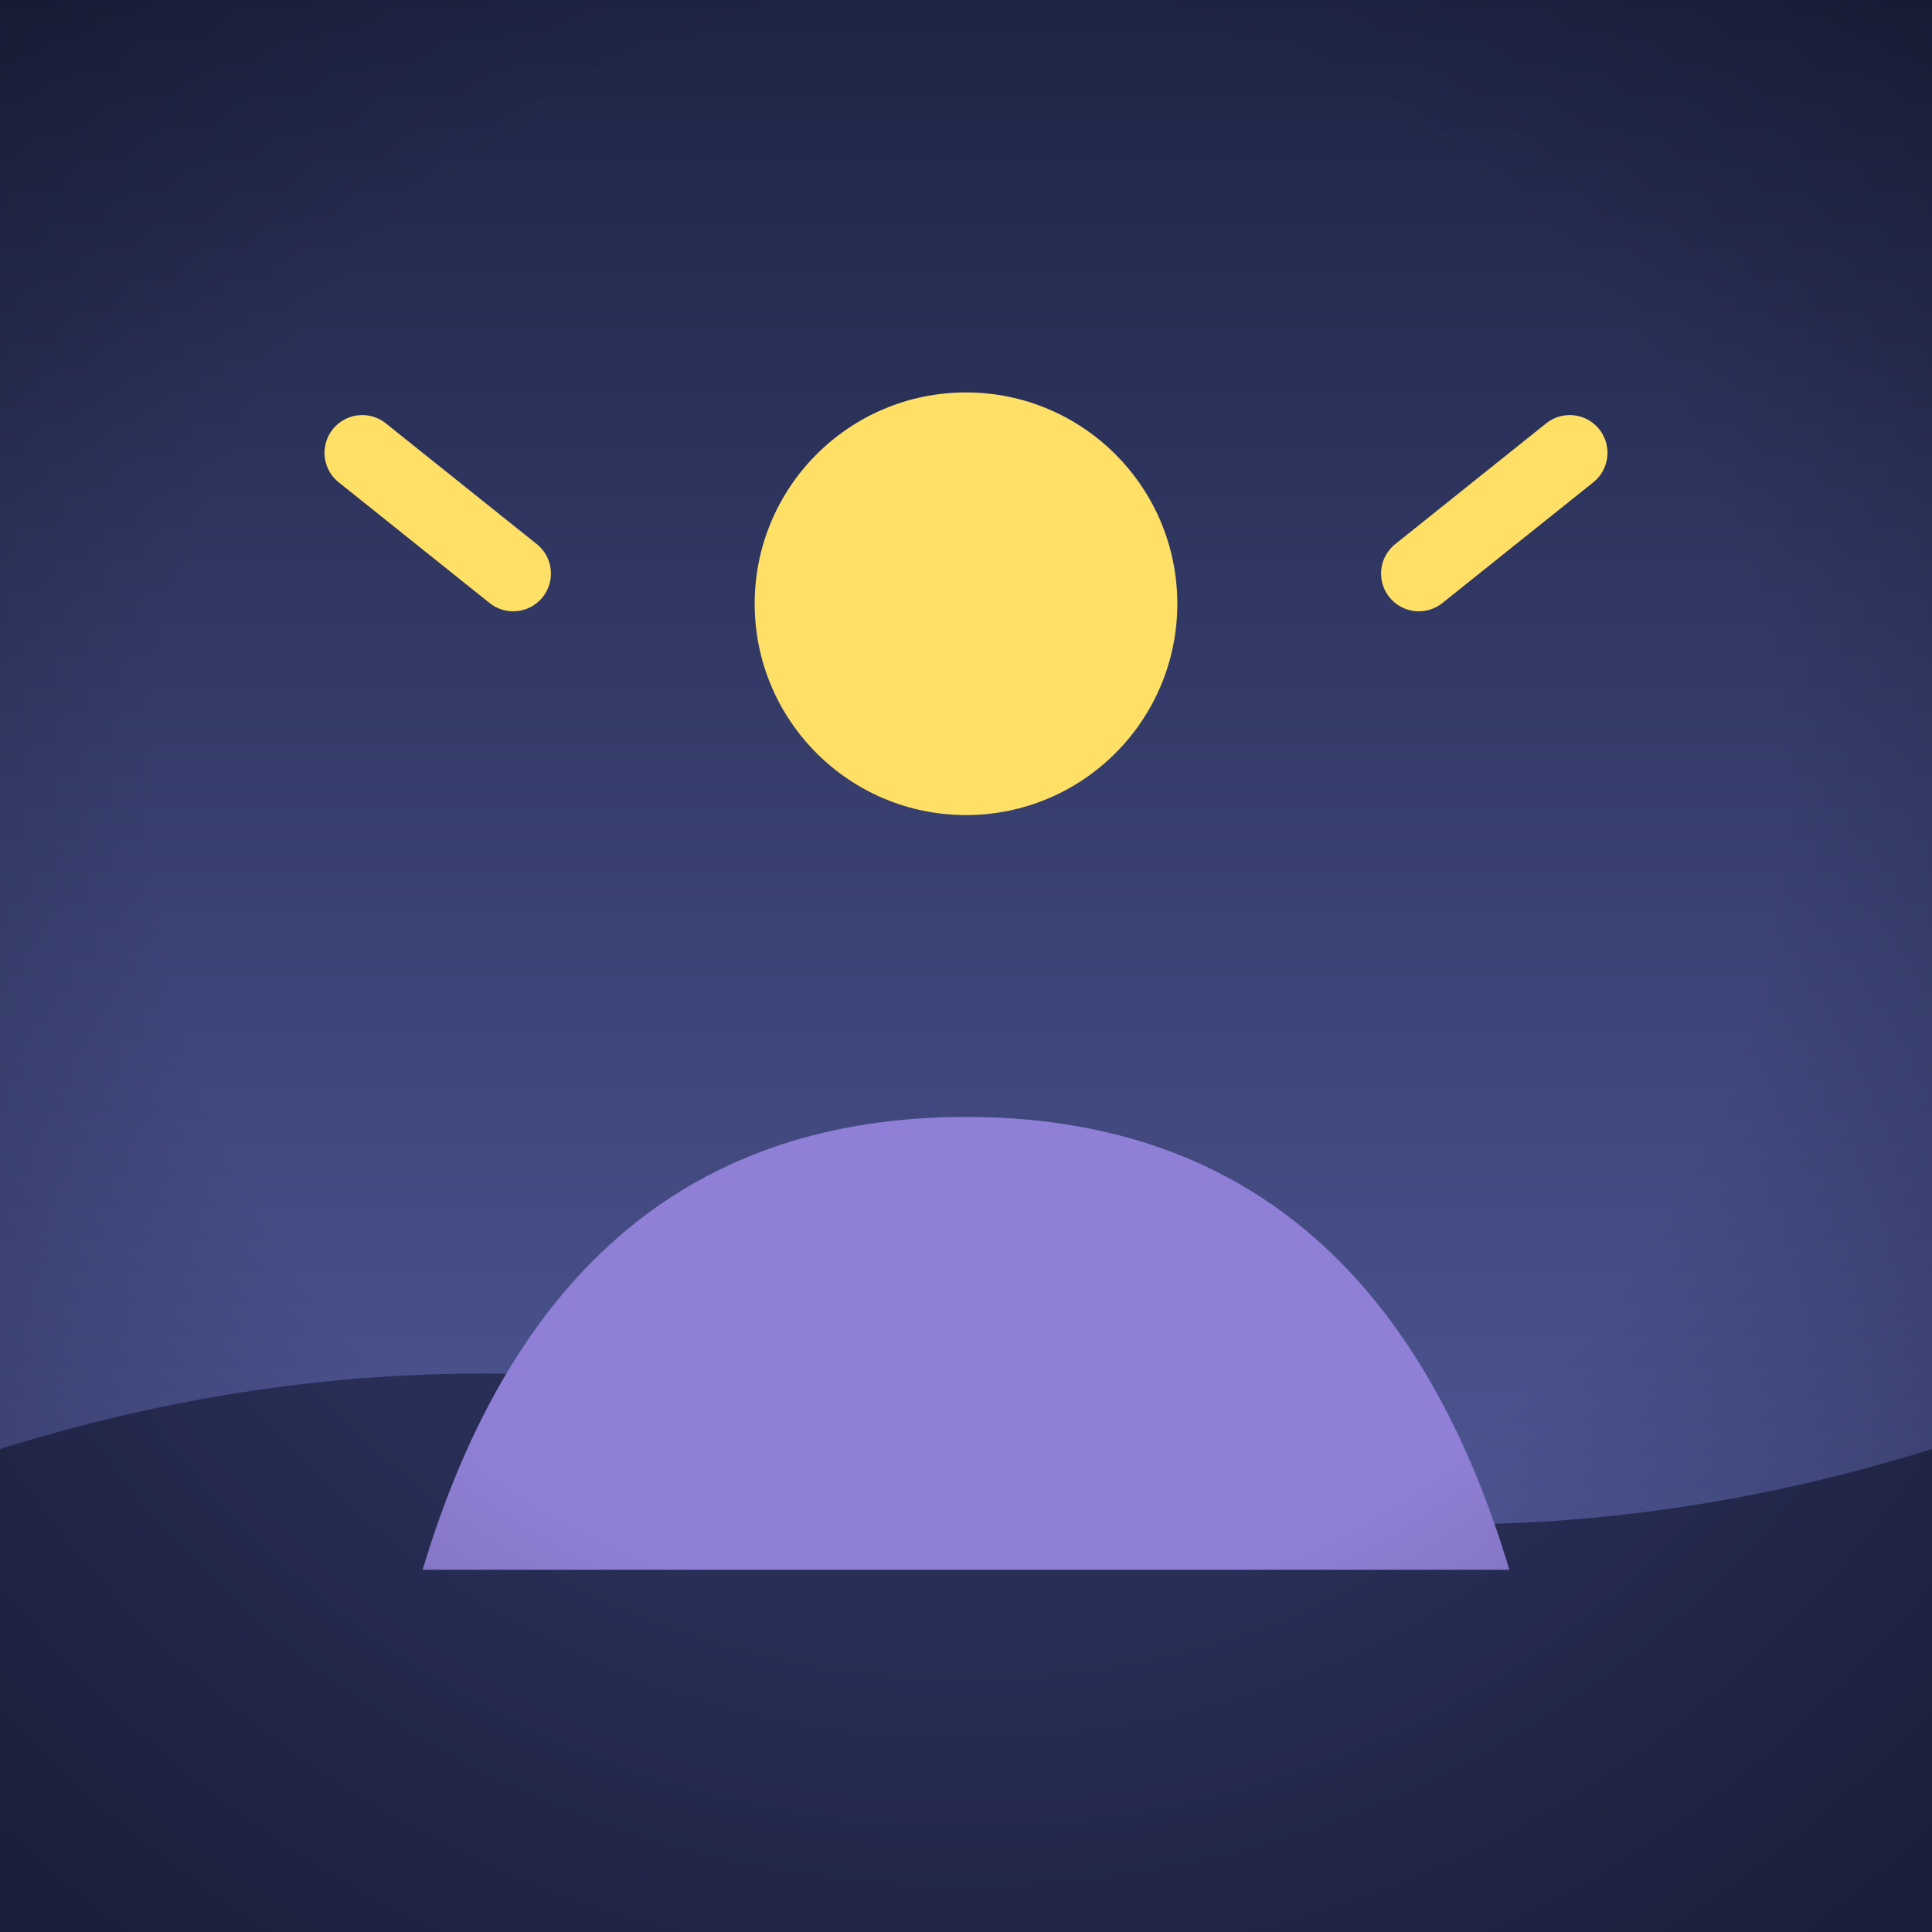
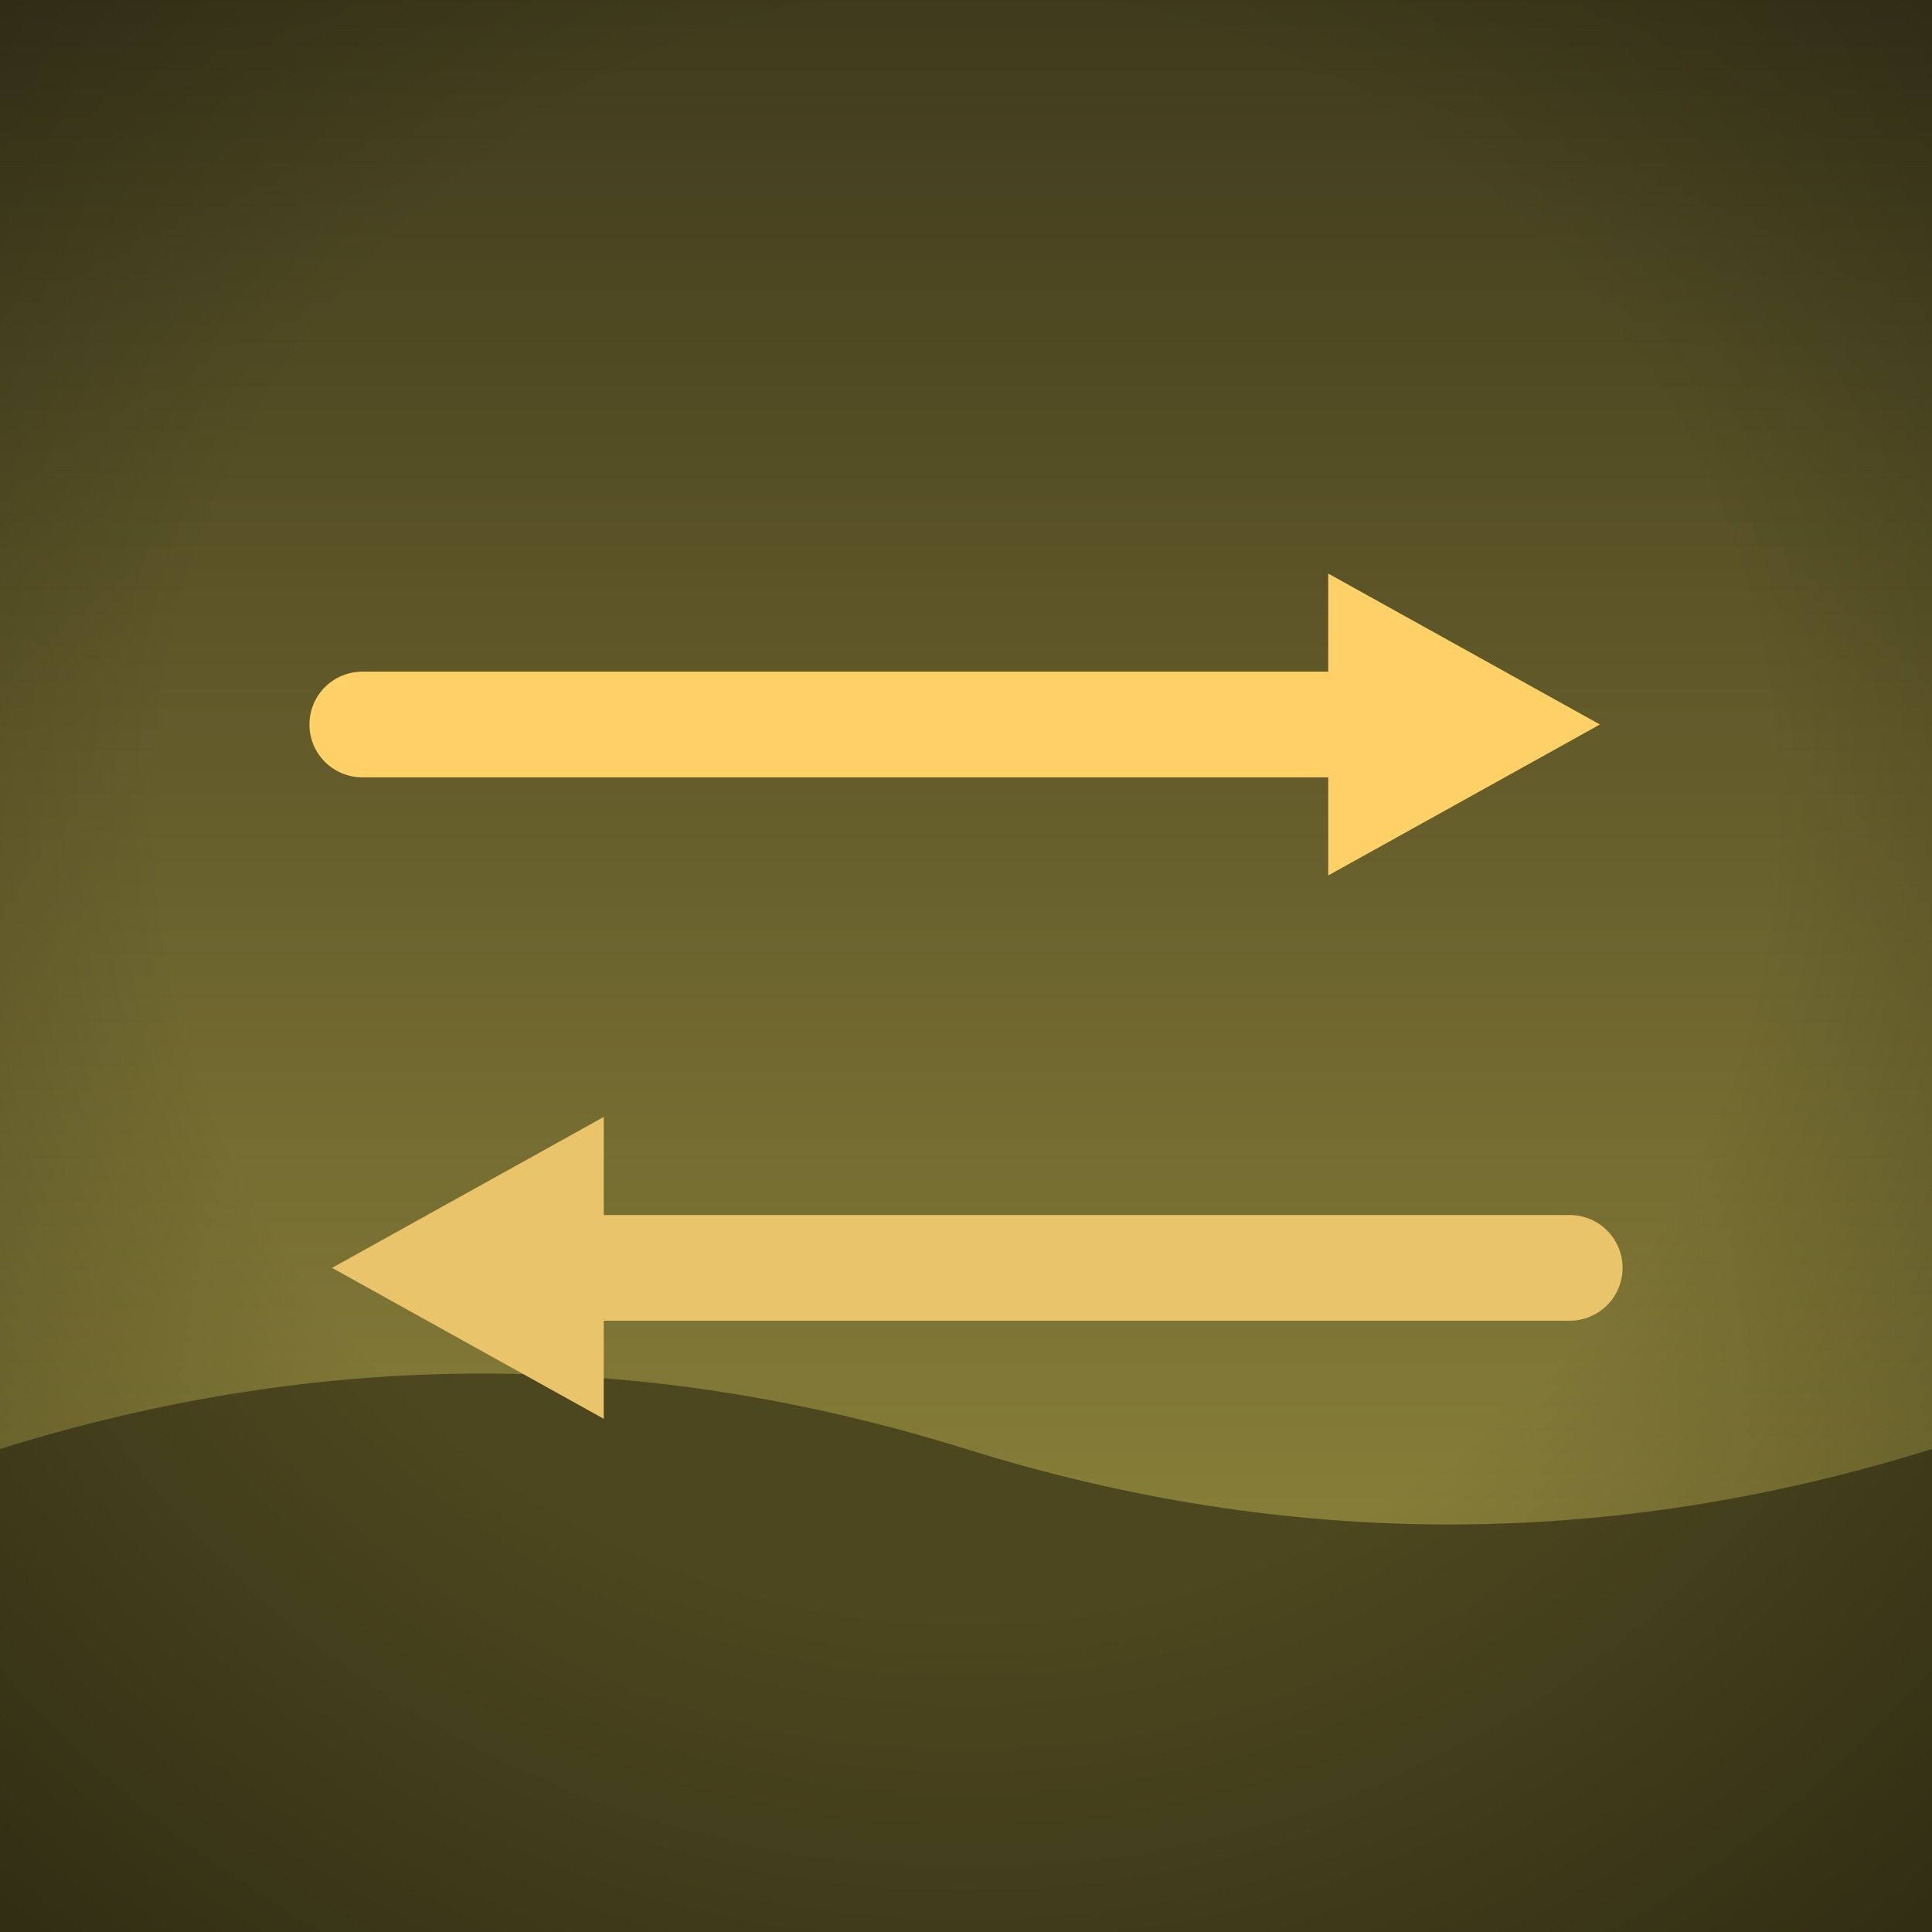
<svg xmlns="http://www.w3.org/2000/svg" viewBox="0 0 128 128" width="128" height="128" role="img">
  <defs>
    <linearGradient id="bg" x1="0" y1="0" x2="0" y2="1">
-       <stop offset="0" stop-color="#1e2444" />
-       <stop offset="1" stop-color="#5a63a8" />
+       <stop offset="0" stop-color="#3f3a1c" />
+       <stop offset="1" stop-color="#9a9040" />
    </linearGradient>
    <radialGradient id="vig" cx="0.5" cy="0.42" r="0.75">
      <stop offset="0.55" stop-color="#000" stop-opacity="0" />
      <stop offset="1" stop-color="#000" stop-opacity="0.35" />
    </radialGradient>
  </defs>
  <rect width="128" height="128" fill="url(#bg)" />
-   <path d="M0 128V96q32-10 64 0t64 0V128z" fill="#282e56" />
-   <circle cx="64" cy="40" r="14" fill="#ffe066" />
-   <path d="M28 104c6-20 18-30 36-30s30 10 36 30z" fill="#8f7fd6" />
-   <path d="M24 30l10 8M104 30l-10 8" fill="none" stroke="#ffe066" stroke-width="5" stroke-linecap="round" stroke-linejoin="round" />
+   <path d="M0 128V96q32-10 64 0t64 0V128z" fill="#4d471f" />
+   <path d="M24 48h64" fill="none" stroke="#ffd166" stroke-width="7" stroke-linecap="round" stroke-linejoin="round" />
+   <polygon points="88,38 106,48 88,58" fill="#ffd166" />
+   <path d="M104 84H40" fill="none" stroke="#e9c46a" stroke-width="7" stroke-linecap="round" stroke-linejoin="round" />
+   <polygon points="40,74 22,84 40,94" fill="#e9c46a" />
  <rect width="128" height="128" fill="url(#vig)" />
</svg>
